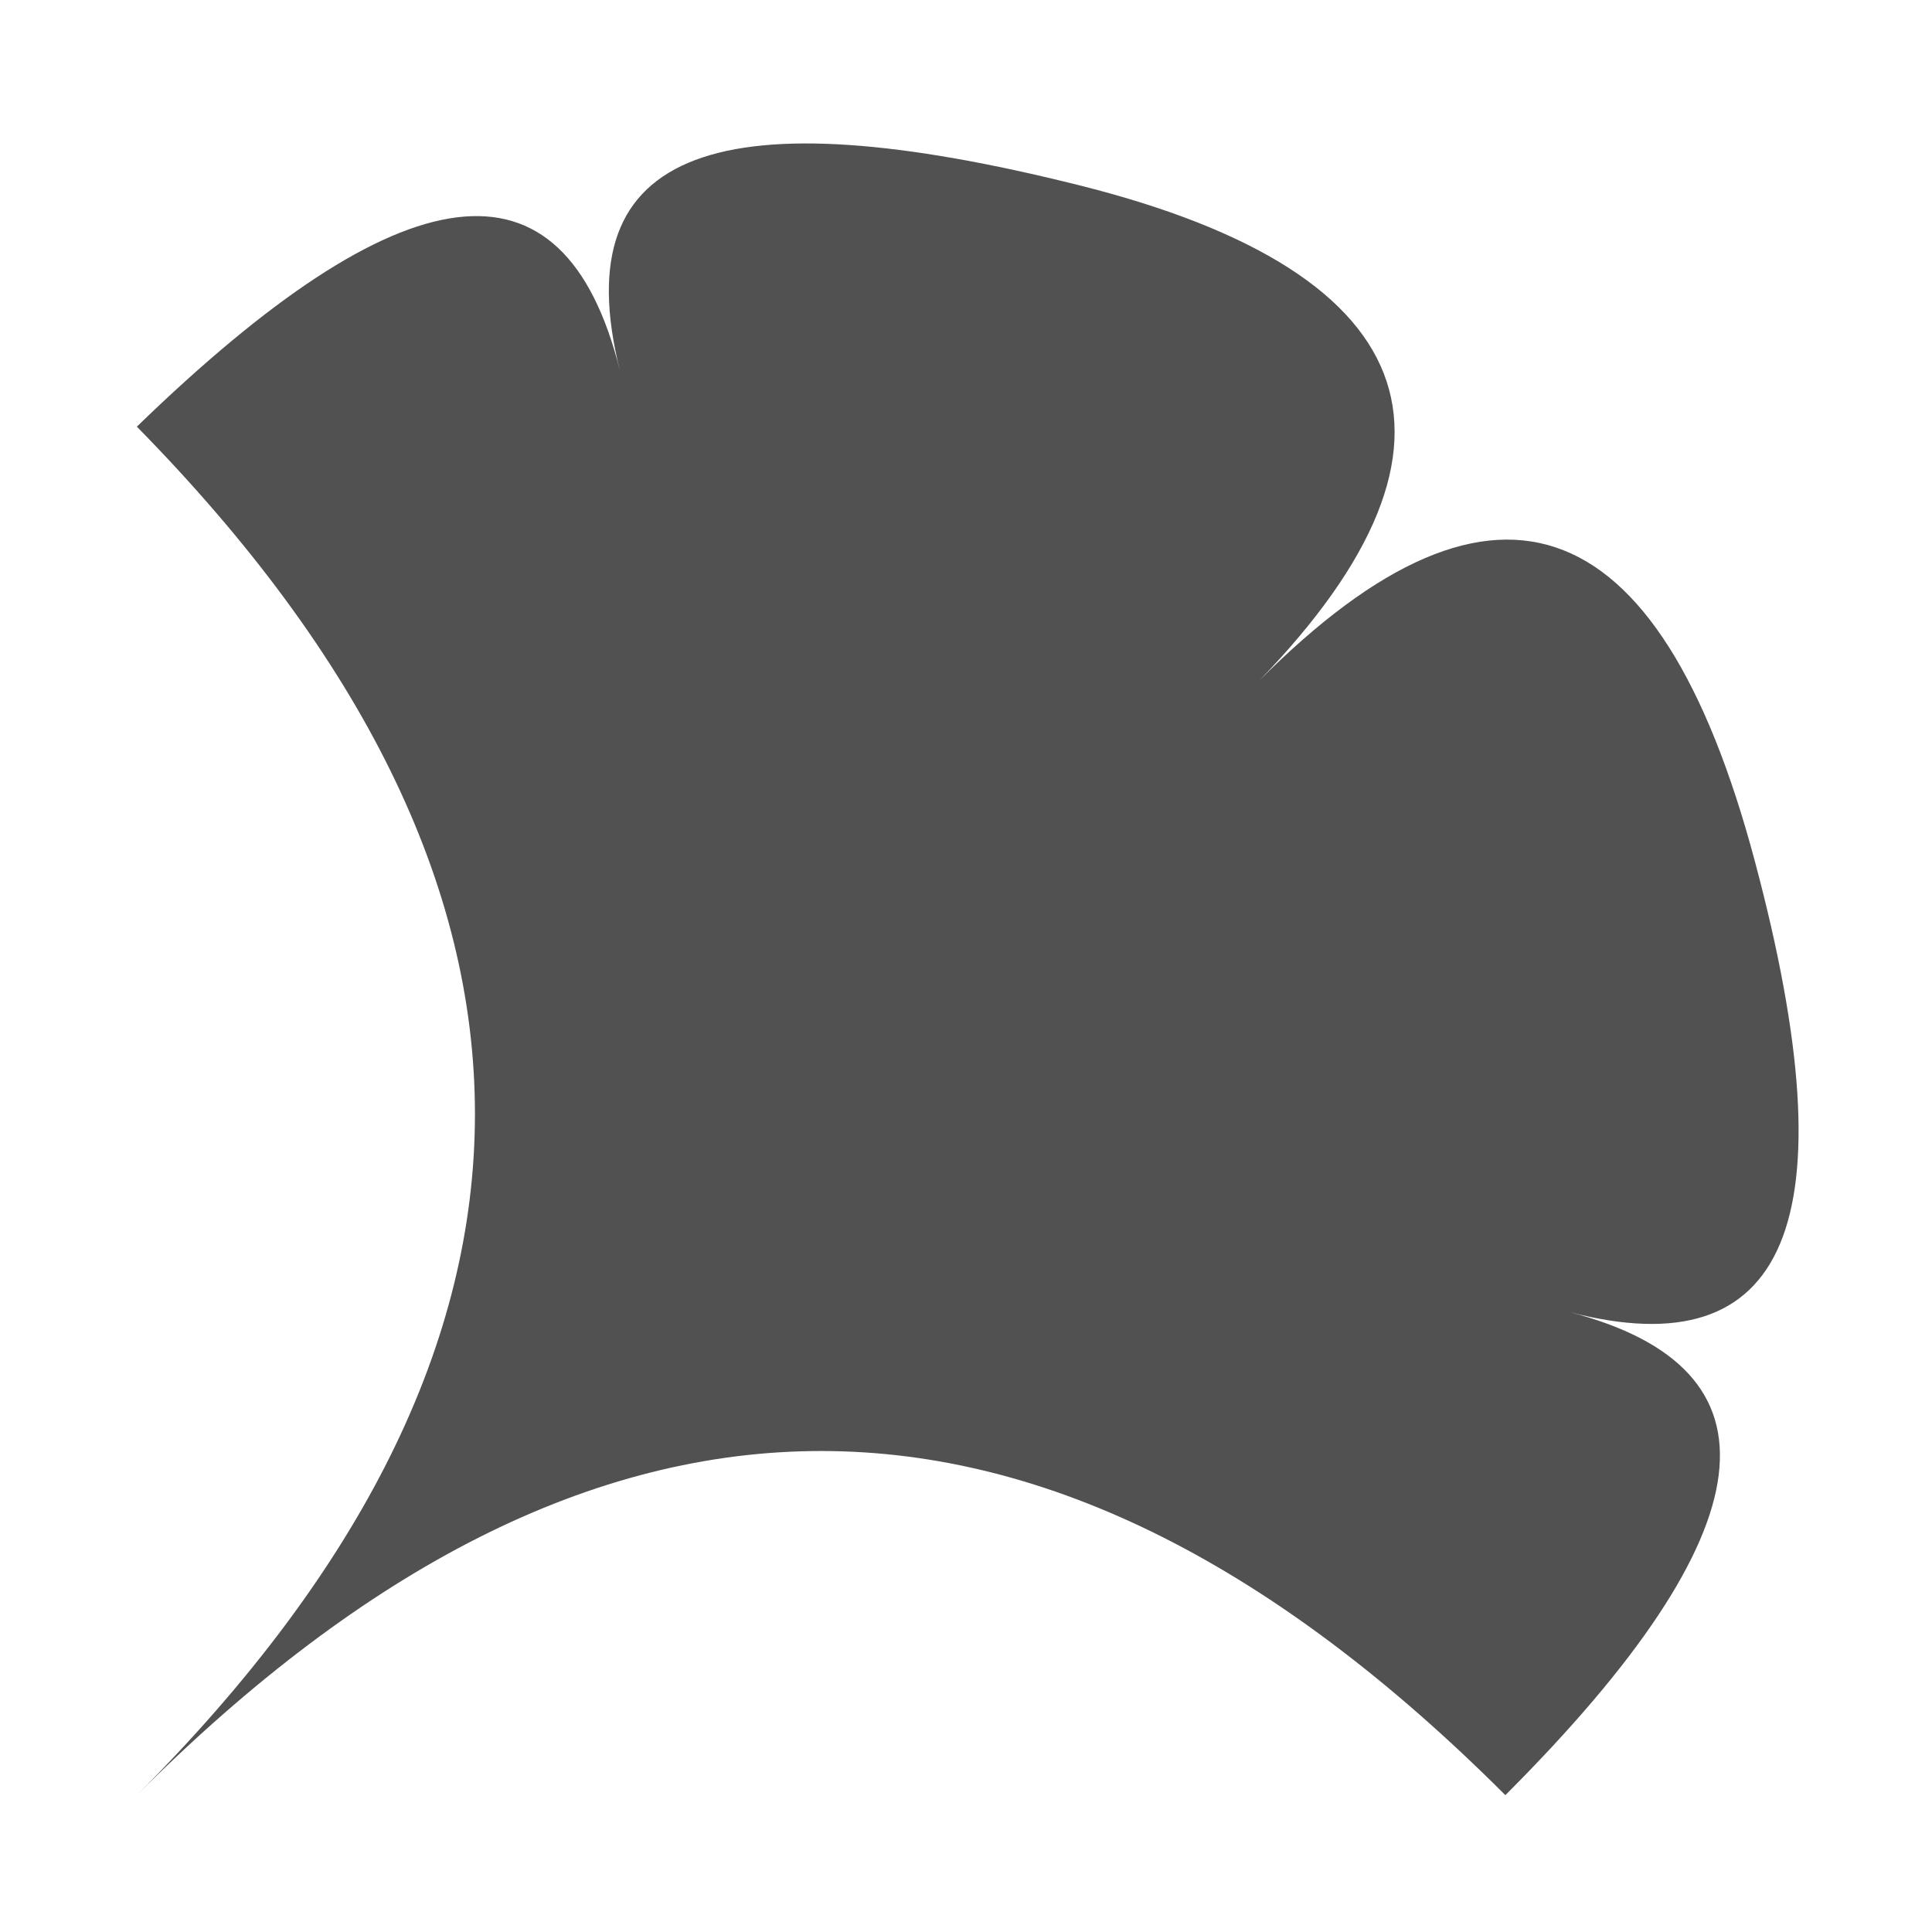
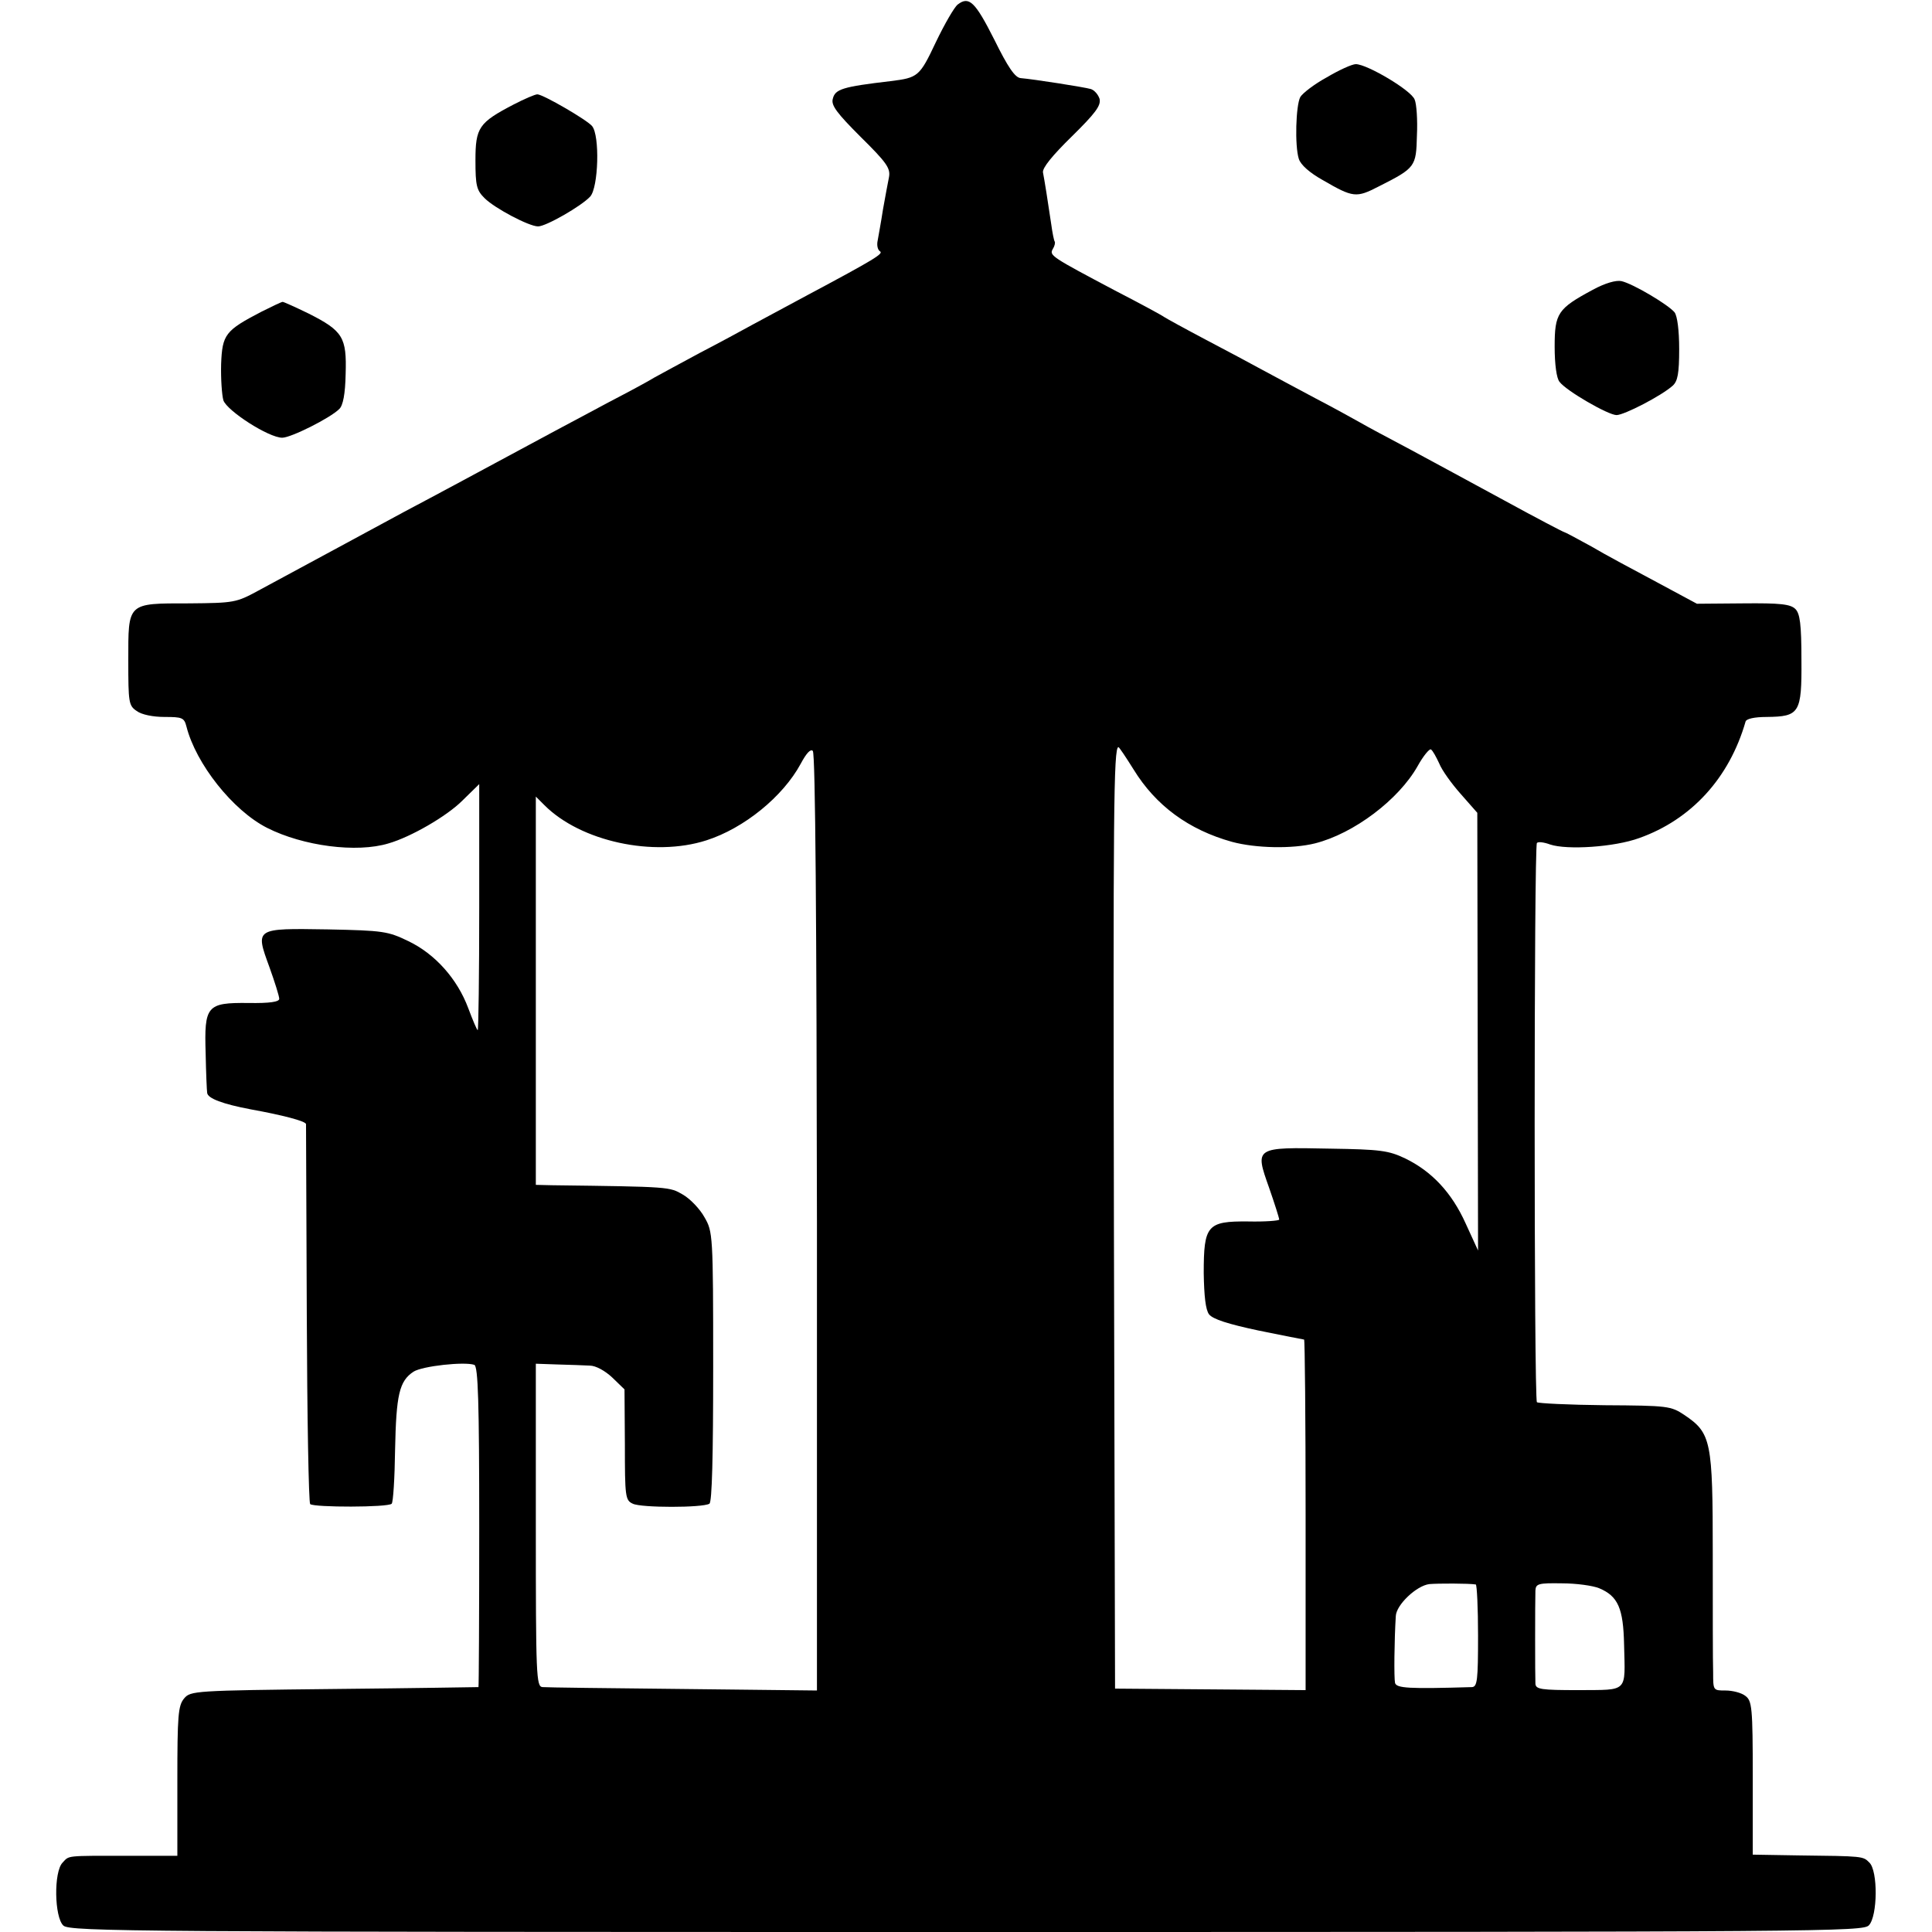
- <svg xmlns="http://www.w3.org/2000/svg" version="1.1" x="0px" y="0px" width="24px" height="24px" viewBox="0 0 24 24">
-   <style type="text/css">
- 	.st0{fill:#515151;}
- </style>
-   <path class="st0" d="M1.7,22.3c5.7-5.7,11.3-5.7,17,0c3.3-3.3,3.5-5.3,0.8-6c2.7,0.7,3.5-1.1,2.3-5.6s-3.3-5.2-6.3-2.1  c3-3,2.3-5.2-2.1-6.3S7,1.8,7.7,4.6C7,1.8,5,2.1,1.7,5.3C7.3,11,7.3,16.7,1.7,22.3" />
+ <svg xmlns="http://www.w3.org/2000/svg" version="1.0" width="512pt" height="512pt" viewBox="0 0 512 512" preserveAspectRatio="xMidYMid meet">
+   <g transform="translate(0,512) scale(0.1,-0.1)" fill="#000000" stroke="none">
+     <path d="M2538 5108 c-9 -7 -35 -52 -58 -100 -43 -91 -47 -94 -120 -103 -127 -15 -147 -21 -153 -47 -5 -17 11 -38 74 -101 69 -68 79 -83 75 -106 -3 -14 -10 -53 -16 -86 -5 -33 -12 -70 -14 -82 -3 -13 0 -25 6 -29 10 -6 -12 -20 -192 -116 -52 -28 -117 -63 -145 -78 -27 -15 -90 -49 -140 -75 -49 -26 -103 -56 -120 -65 -16 -10 -70 -39 -120 -65 -79 -42 -167 -89 -410 -220 -33 -18 -94 -50 -135 -72 -81 -44 -287 -155 -385 -208 -59 -32 -64 -33 -184 -34 -165 0 -161 3 -161 -152 0 -110 1 -119 22 -133 13 -10 44 -16 74 -16 47 0 52 -2 58 -25 25 -99 123 -223 214 -269 95 -48 237 -67 322 -41 59 17 154 72 195 113 l45 44 0 -326 c0 -179 -2 -326 -4 -326 -2 0 -13 26 -25 58 -29 78 -88 144 -159 178 -54 26 -66 28 -213 31 -194 3 -193 4 -155 -100 14 -39 26 -77 26 -84 0 -8 -25 -12 -82 -11 -110 1 -117 -7 -113 -134 1 -51 3 -98 4 -104 1 -15 42 -30 116 -44 83 -15 145 -31 146 -39 0 -3 1 -230 2 -503 1 -273 5 -500 9 -504 10 -9 207 -9 216 1 4 4 8 68 9 143 3 146 11 182 49 207 24 15 135 27 161 18 10 -4 13 -99 13 -429 0 -233 -1 -424 -2 -425 -2 0 -174 -3 -383 -5 -371 -4 -380 -5 -397 -25 -16 -19 -18 -45 -18 -219 l0 -198 -132 0 c-166 0 -154 1 -172 -18 -24 -24 -22 -145 2 -167 17 -16 198 -17 2394 -17 2288 0 2376 1 2391 18 23 25 24 144 1 166 -17 17 -15 17 -189 19 l-120 2 0 203 c0 189 -2 205 -20 218 -10 8 -34 14 -52 14 -33 0 -33 0 -33 48 -1 26 -1 167 -1 313 0 301 -4 321 -75 369 -36 24 -44 25 -211 26 -96 1 -177 5 -180 8 -8 8 -8 1474 0 1482 3 4 19 2 35 -4 45 -15 170 -7 236 17 138 49 239 159 282 309 2 7 23 12 56 12 87 1 93 10 92 151 0 95 -4 123 -16 135 -13 13 -40 16 -139 15 l-122 -1 -106 57 c-58 31 -137 73 -174 95 -38 21 -70 38 -72 38 -2 0 -73 37 -157 83 -84 46 -198 107 -253 137 -55 29 -113 60 -130 70 -16 9 -70 39 -120 65 -49 26 -112 60 -140 75 -27 15 -95 51 -150 80 -55 29 -104 56 -110 60 -5 4 -64 36 -130 70 -168 89 -175 93 -165 110 5 8 7 17 5 20 -2 3 -6 23 -9 45 -9 61 -18 118 -22 138 -2 12 25 45 76 95 63 62 78 82 74 100 -4 12 -14 23 -23 26 -17 5 -151 26 -186 29 -15 1 -34 29 -70 102 -51 101 -67 116 -97 93z m-373 -3228 l0 -1240 -355 4 c-195 2 -363 4 -372 5 -17 1 -18 28 -18 429 l0 428 58 -2 c31 -1 69 -2 85 -3 16 0 41 -14 60 -32 l32 -31 1 -146 c0 -138 1 -148 21 -157 22 -11 185 -11 203 0 7 4 10 126 10 363 0 351 -1 358 -23 396 -12 22 -38 49 -57 60 -36 21 -33 21 -347 25 l-43 1 0 515 0 514 23 -23 c96 -96 289 -138 429 -93 100 32 203 116 250 203 15 28 26 40 32 34 7 -7 10 -459 11 -1250z m839 1201 c59 -96 146 -160 261 -192 63 -17 160 -19 220 -4 103 26 222 116 272 205 15 27 31 46 35 44 5 -3 14 -20 22 -37 7 -18 33 -54 57 -81 l44 -50 1 -580 1 -580 -33 72 c-37 82 -90 138 -160 172 -44 21 -66 24 -200 26 -199 4 -199 4 -161 -103 15 -43 27 -81 27 -85 0 -3 -37 -6 -82 -5 -109 1 -118 -10 -118 -137 1 -61 5 -97 14 -109 10 -13 51 -26 131 -43 65 -13 119 -24 121 -24 2 0 4 -209 4 -464 l0 -465 -252 2 -253 2 -3 1225 c-2 1096 -1 1270 12 1270 2 0 20 -27 40 -59z m907 -2160 c3 -1 6 -62 6 -136 0 -117 -2 -135 -16 -136 -168 -5 -200 -3 -204 11 -3 13 -2 113 2 177 1 30 55 81 89 85 23 2 104 2 123 -1z m327 -10 c50 -21 64 -53 66 -150 3 -128 12 -119 -120 -120 -100 0 -114 2 -115 17 -1 19 -1 215 0 247 1 18 8 20 70 19 38 0 82 -6 99 -13z" />
+     <path d="M3516 4915 c-33 -18 -64 -42 -70 -52 -12 -22 -15 -130 -4 -164 5 -16 29 -37 63 -56 81 -47 89 -48 149 -17 97 49 99 52 101 135 2 41 -1 84 -6 95 -8 24 -126 94 -156 94 -10 0 -45 -16 -77 -35z" />
+     <path d="M1361 4843 c-92 -48 -101 -61 -101 -148 0 -67 3 -79 24 -100 27 -27 118 -75 142 -75 21 0 115 54 138 79 22 24 26 162 5 187 -13 16 -130 84 -145 84 -6 0 -34 -12 -63 -27z" />
+     <path d="M4221 4352 c-93 -50 -101 -62 -101 -151 0 -46 5 -84 13 -93 18 -24 129 -88 151 -88 20 0 119 51 149 78 13 12 17 32 17 97 0 50 -5 87 -12 97 -16 20 -110 76 -141 83 -14 3 -43 -5 -76 -23z" />
+     <path d="M693 4294 c-96 -50 -104 -60 -107 -139 -1 -39 2 -82 6 -96 10 -28 120 -99 156 -99 23 0 127 52 151 76 10 9 16 40 17 93 3 97 -7 114 -98 160 -35 17 -66 31 -69 31 -3 0 -28 -12 -56 -26z" />
+   </g>
</svg>
